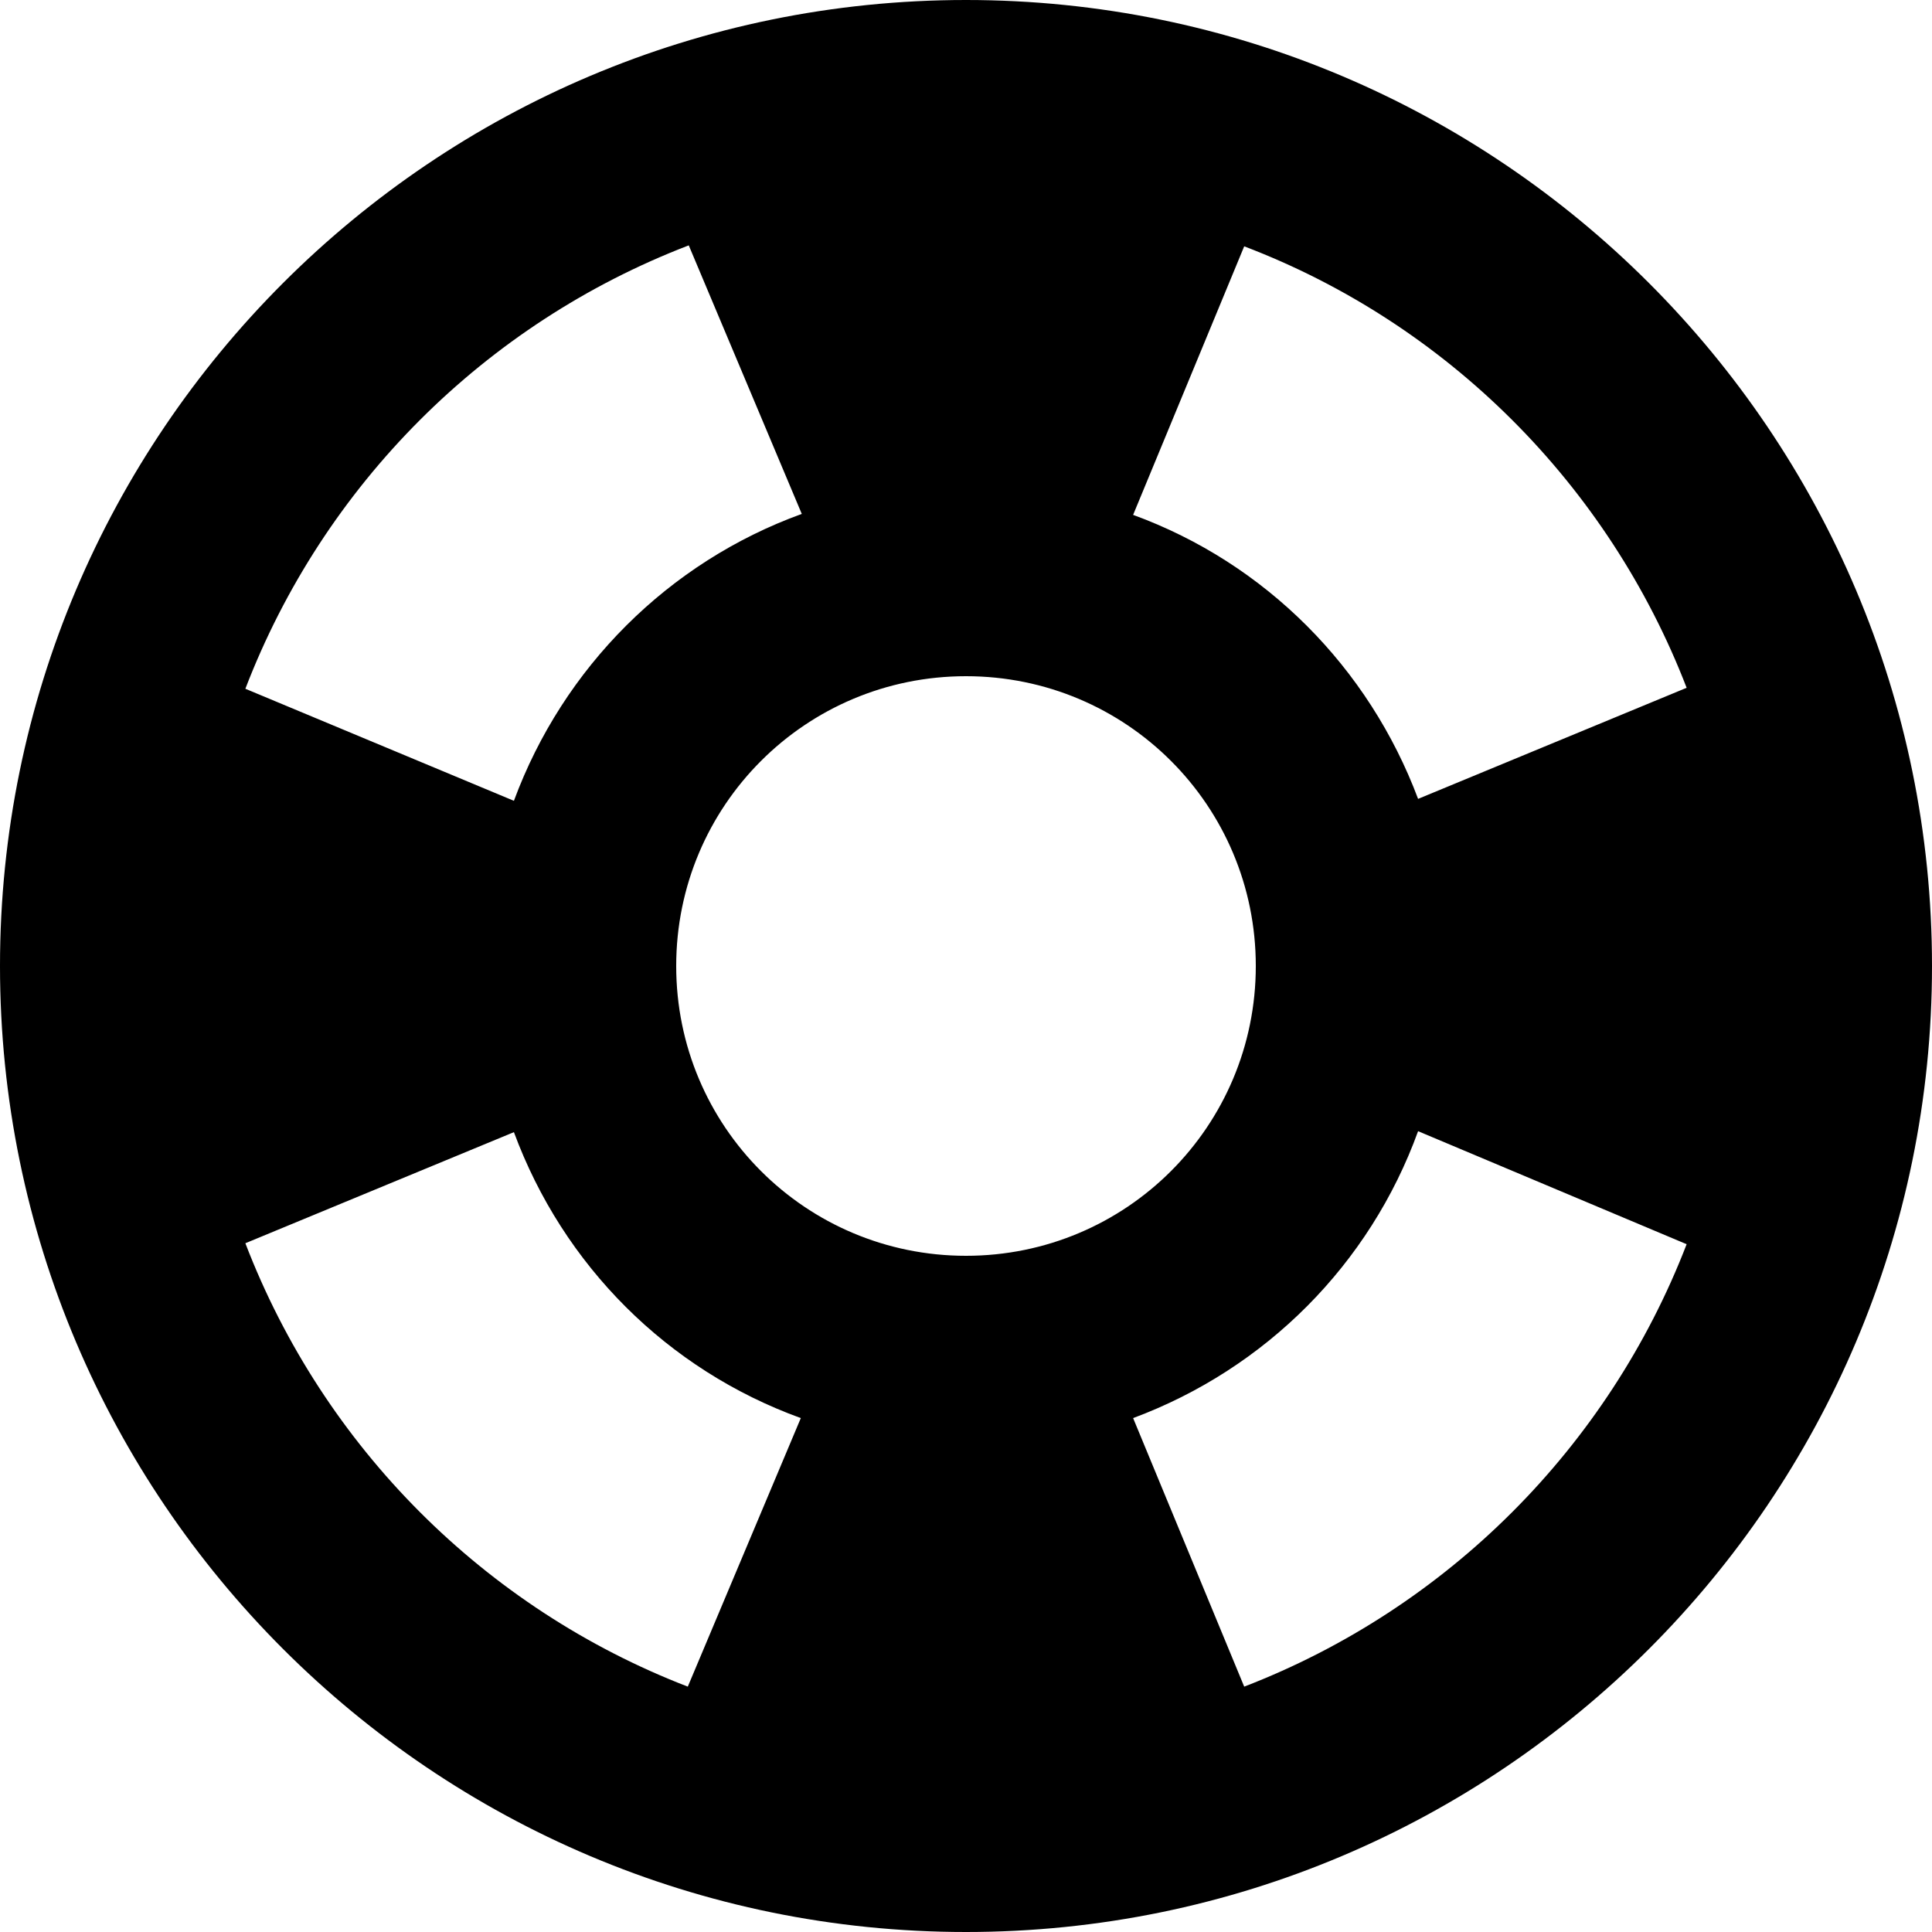
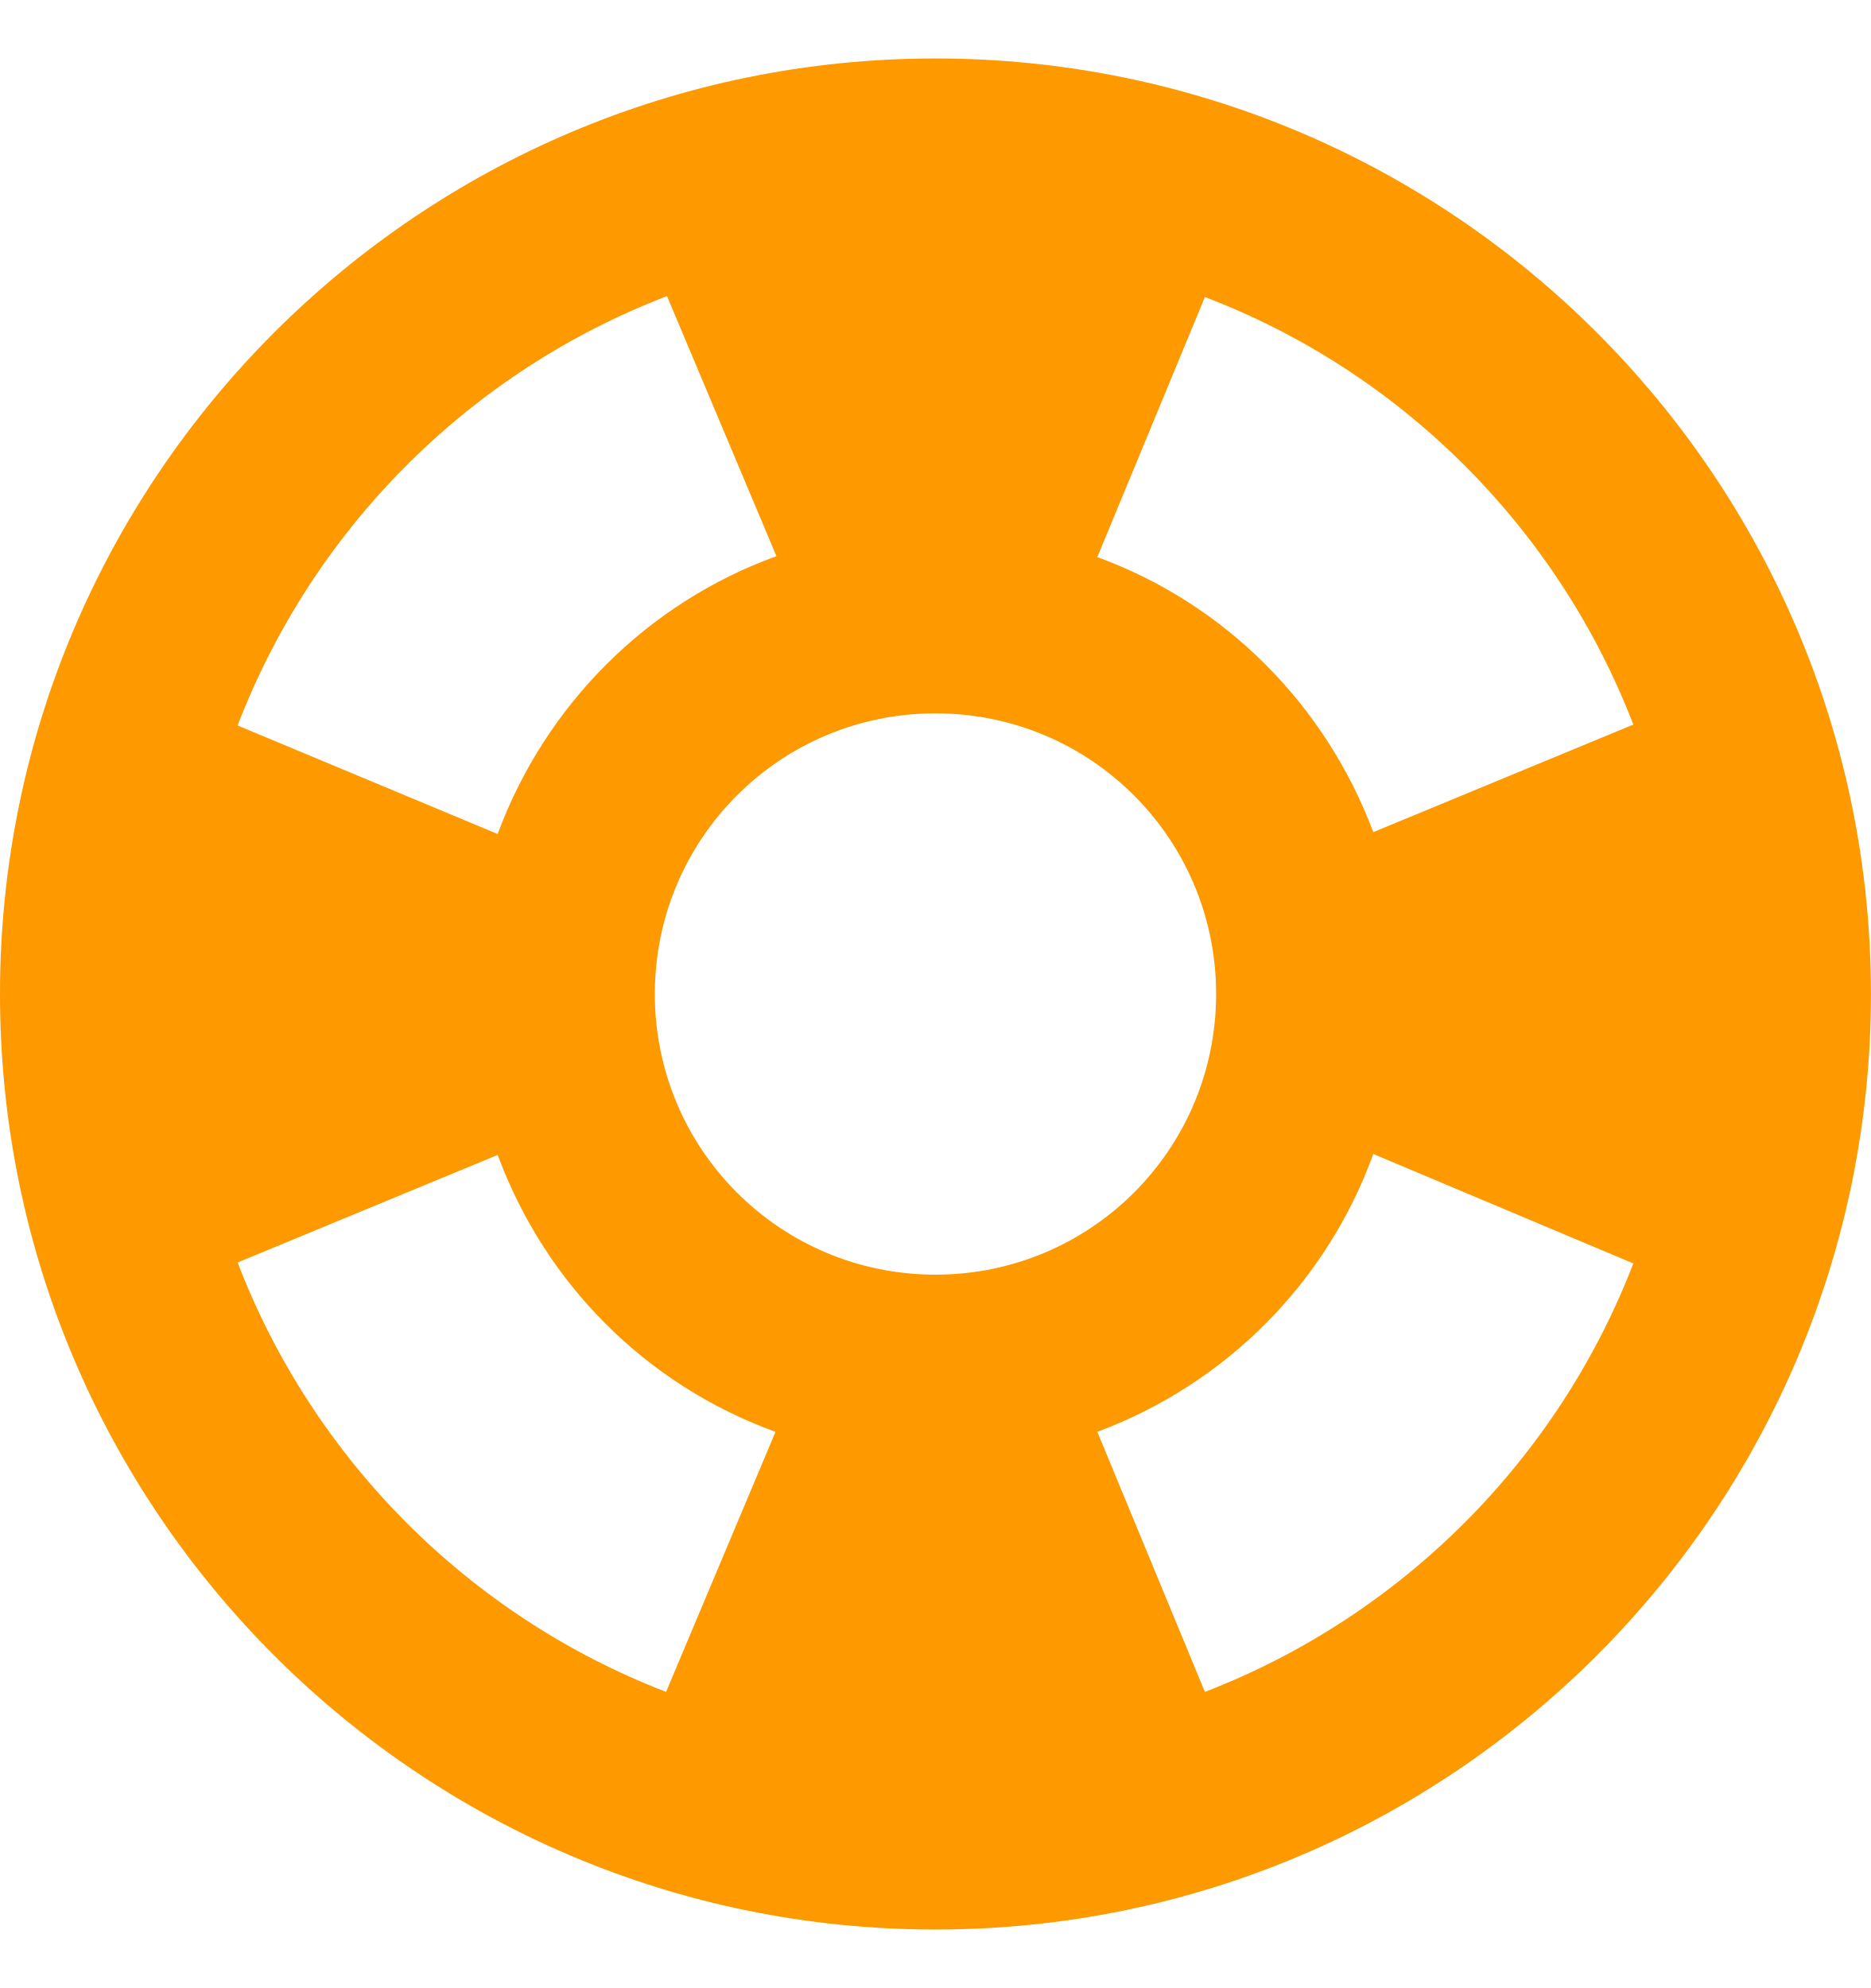
- <svg xmlns="http://www.w3.org/2000/svg" width="72" height="72" viewBox="0 0 72 72" fill="none">
-   <path d="M36 0C16.128 0 0 16.128 0 36C0 55.872 16.128 72 36 72C55.872 72 72 55.872 72 36C72 16.128 55.872 0 36 0ZM62.856 25.632L52.848 29.772C51.012 24.876 47.16 20.988 42.228 19.188L46.368 9.18C53.928 12.06 59.94 18.072 62.856 25.632ZM36 46.8C30.024 46.8 25.2 41.976 25.2 36C25.2 30.024 30.024 25.2 36 25.2C41.976 25.2 46.8 30.024 46.8 36C46.8 41.976 41.976 46.8 36 46.8ZM25.668 9.144L29.88 19.152C24.912 20.952 20.988 24.876 19.152 29.844L9.144 25.668C12.06 18.072 18.072 12.06 25.668 9.144ZM9.144 46.332L19.152 42.192C20.988 47.16 24.876 51.048 29.844 52.848L25.632 62.856C18.072 59.94 12.06 53.928 9.144 46.332ZM46.368 62.856L42.228 52.848C47.16 51.012 51.048 47.124 52.848 42.156L62.856 46.368C59.94 53.928 53.928 59.94 46.368 62.856Z" fill="black" />
+ <svg xmlns="http://www.w3.org/2000/svg" width="16" height="17" viewBox="0 0 16 17" fill="none">
+   <path d="M8 0.5C3.584 0.5 0 4.084 0 8.5C0 12.916 3.584 16.5 8 16.5C12.416 16.5 16 12.916 16 8.5C16 4.084 12.416 0.5 8 0.5ZM13.968 6.196L11.744 7.116C11.336 6.028 10.48 5.164 9.384 4.764L10.304 2.54C11.984 3.18 13.32 4.516 13.968 6.196ZM8 10.9C6.672 10.9 5.6 9.828 5.6 8.5C5.6 7.172 6.672 6.1 8 6.1C9.328 6.1 10.4 7.172 10.4 8.5C10.4 9.828 9.328 10.9 8 10.9ZM5.704 2.532L6.64 4.756C5.536 5.156 4.664 6.028 4.256 7.132L2.032 6.204C2.68 4.516 4.016 3.18 5.704 2.532ZM2.032 10.796L4.256 9.876C4.664 10.98 5.528 11.844 6.632 12.244L5.696 14.468C4.016 13.82 2.68 12.484 2.032 10.796ZM10.304 14.468L9.384 12.244C10.48 11.836 11.344 10.972 11.744 9.868L13.968 10.804C13.32 12.484 11.984 13.82 10.304 14.468Z" fill="#FF9900" />
</svg>
